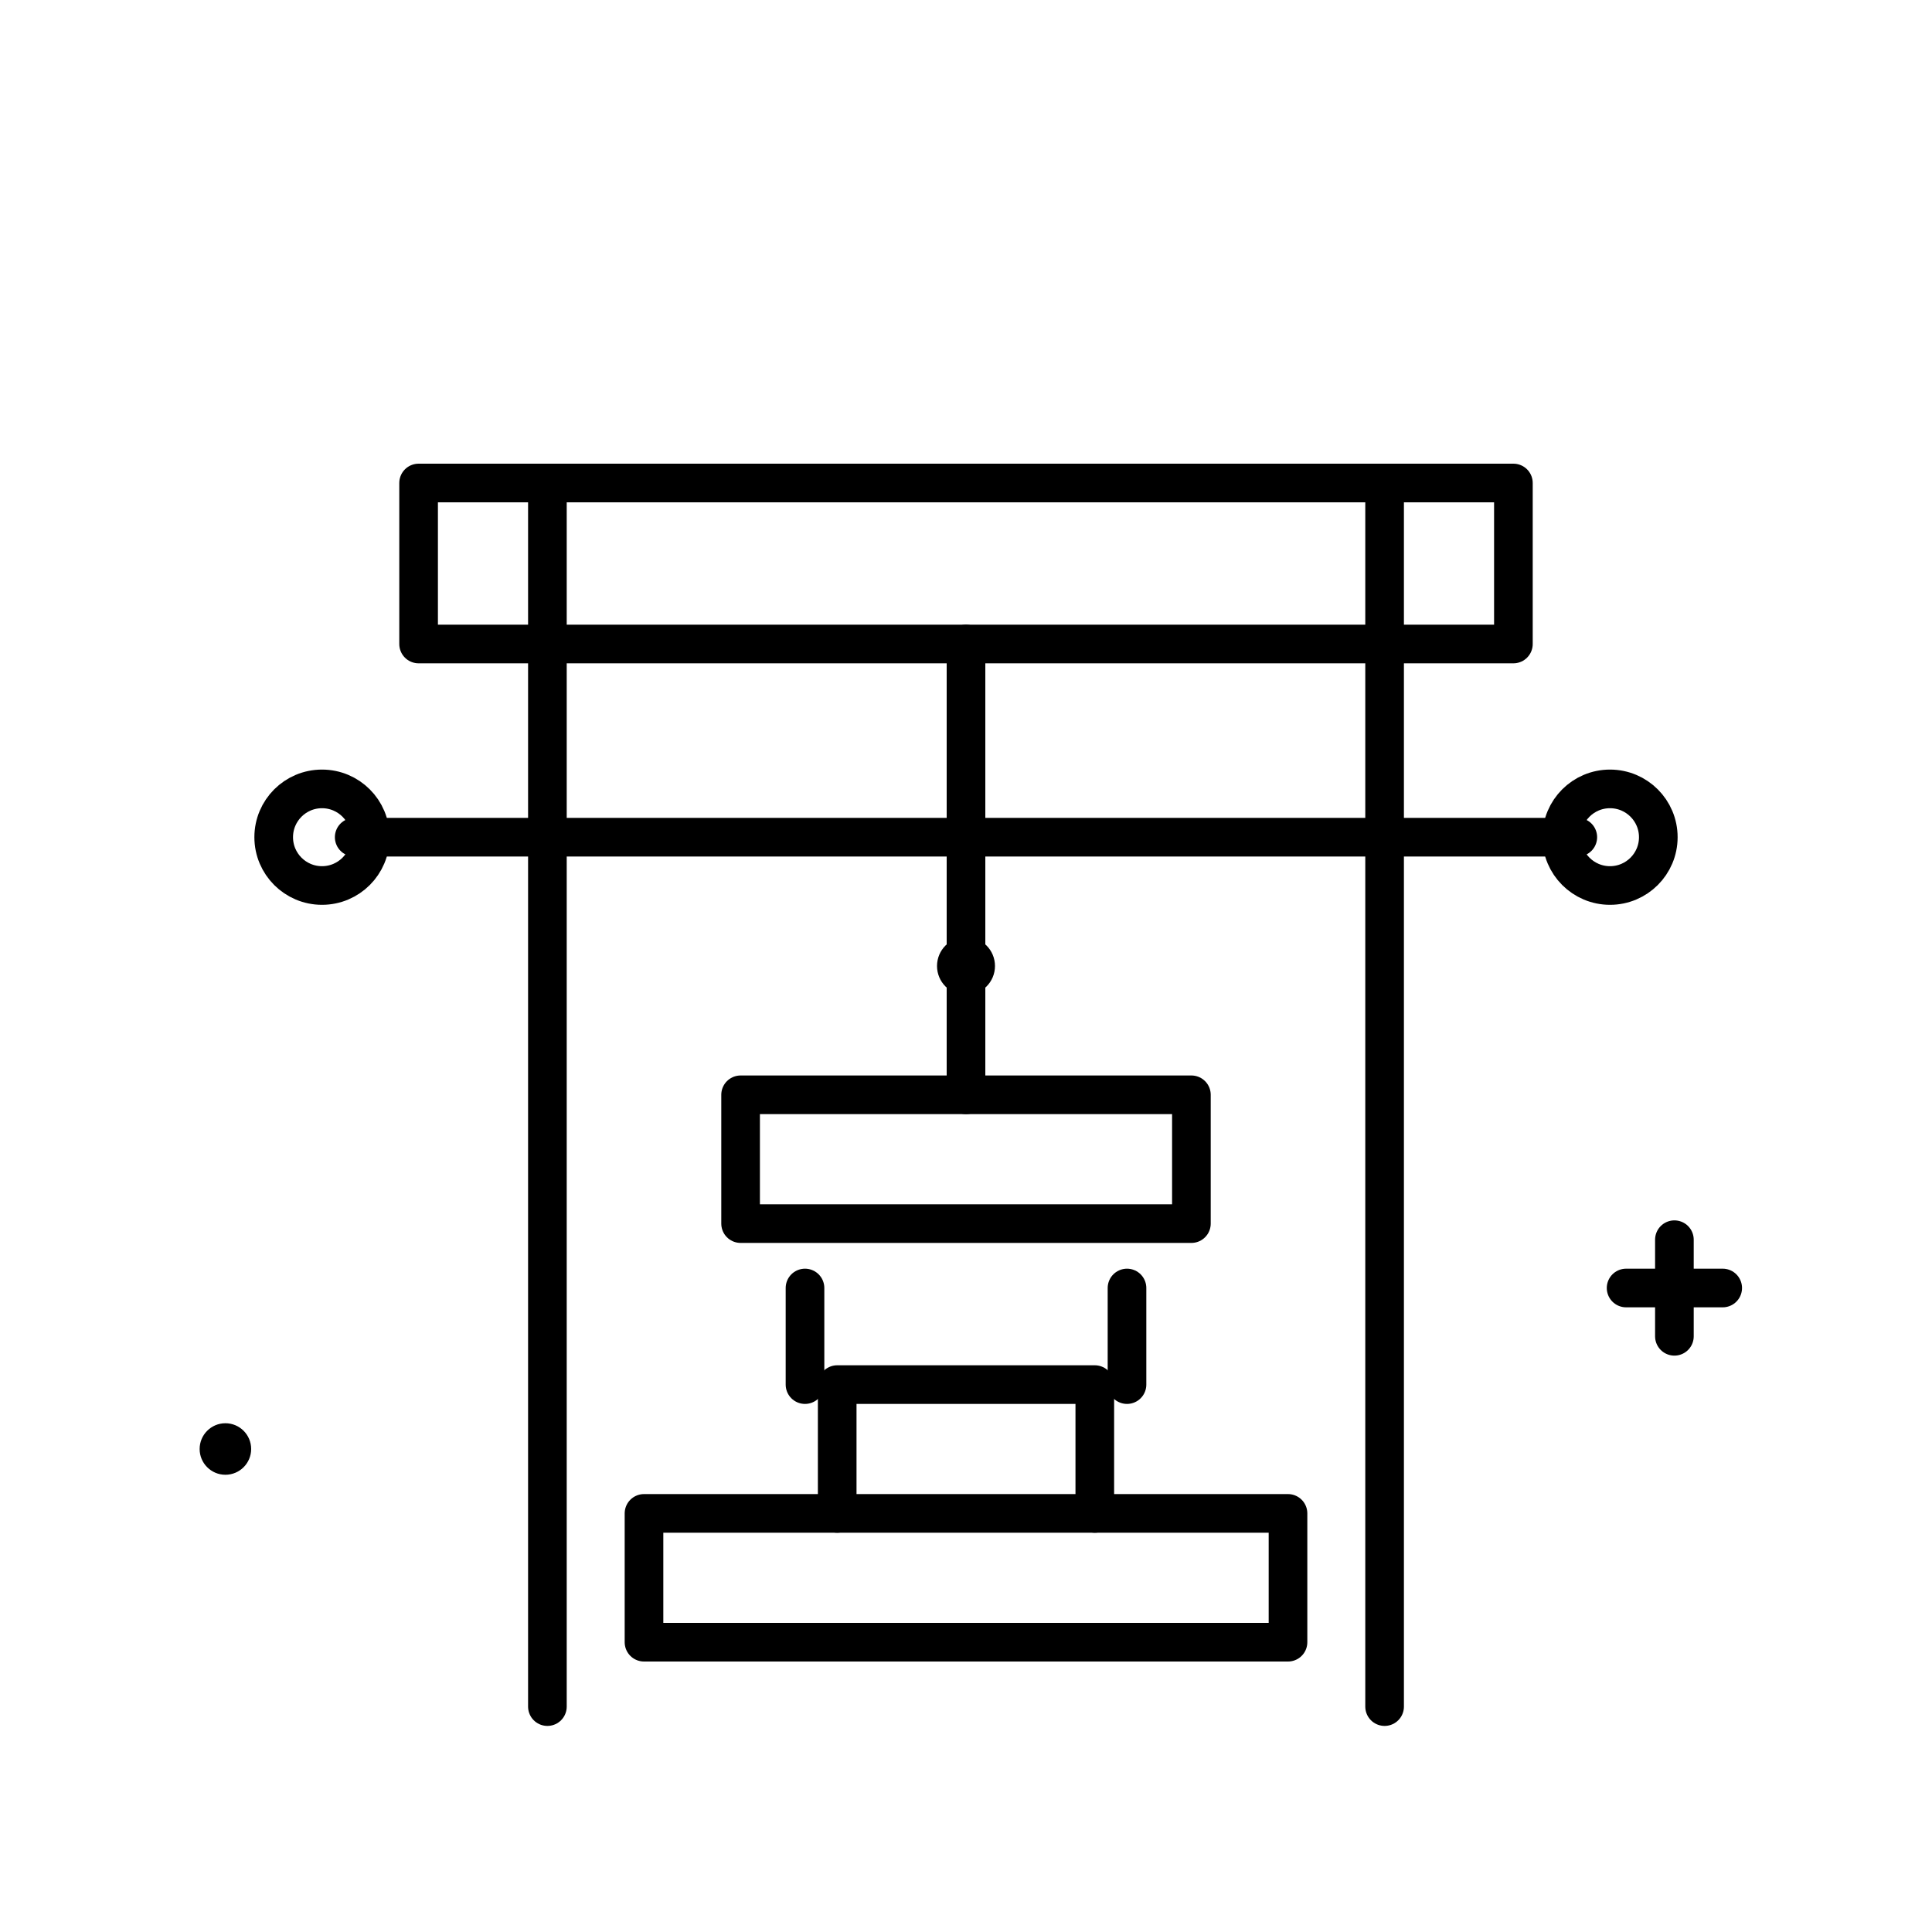
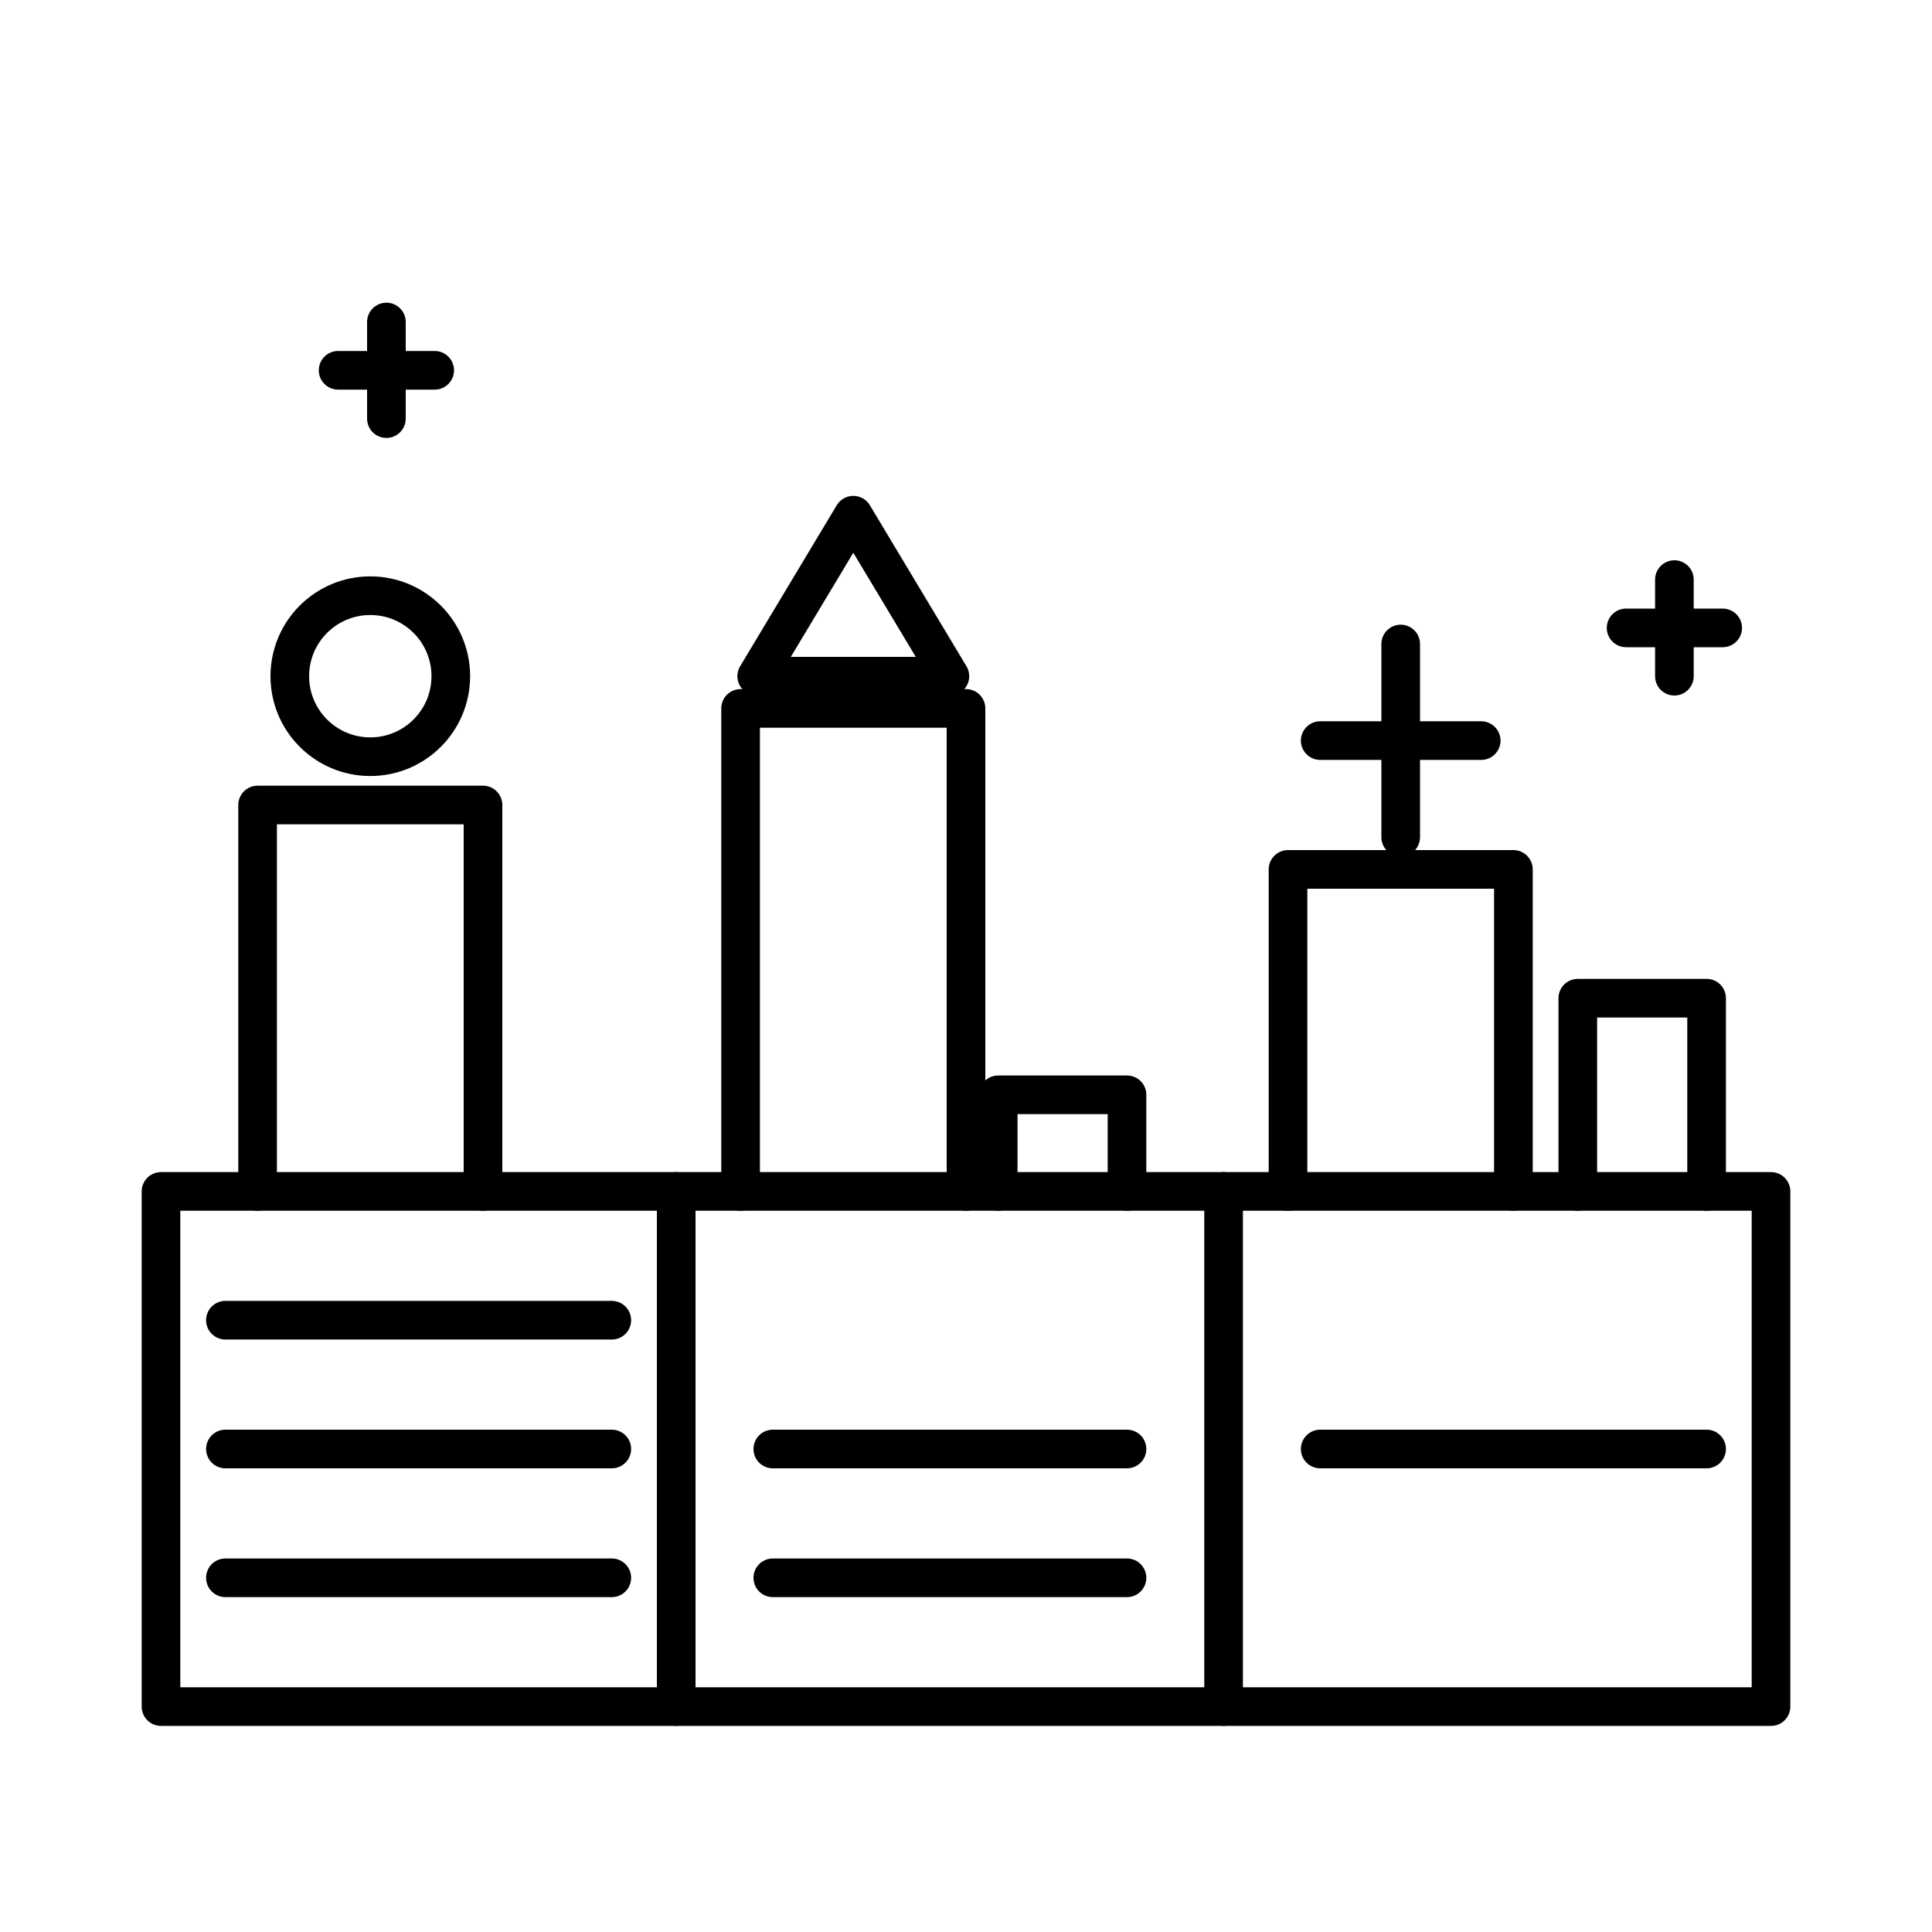
<svg xmlns="http://www.w3.org/2000/svg" viewBox="0 0 120 120" fill="none" stroke="#000" stroke-width="2.4" stroke-linecap="round" stroke-linejoin="round">
-   <path d="M34 106 V30 M86 106 V30 M26 30 H94 V40 H26Z" />
-   <path d="M60 40 V68" />
-   <path d="M22 52 H98" />
-   <circle cx="20" cy="52" r="3" />
-   <circle cx="100" cy="52" r="3" />
-   <path d="M46 68 H74 V76 H46Z" />
-   <path d="M40 94 H80 V102 H40Z" />
-   <path d="M52 94 V86 H68 V94" />
-   <path d="M50 80 V86 M70 80 V86" />
-   <circle cx="60" cy="60" r="1.8" fill="#000" stroke="none" />
-   <path d="M104 77v6 M101 80h6" />
-   <circle cx="14" cy="90" r="1.6" fill="#000" stroke="none" />
+   <path d="M10 74L110 74L110 106L10 106Z" />
+   <path d="M42 74L42 106M76 74L76 106" />
+   <path d="M16 74L16 50L30 50L30 74" />
+   <circle cx="23" cy="42" r="5" />
+   <path d="M46 74L46 44L60 44L60 74" />
+   <path d="M53 32L59 42L47 42Z" />
+   <path d="M80 74L80 54L94 54L94 74" />
+   <path d="M82 46L92 46M87 40L87 52" />
+   <path d="M98 74L98 62L106 62L106 74" />
+   <path d="M62 74L62 68L70 68L70 74" />
+   <path d="M14 82L38 82M14 90L38 90M14 98L38 98M48 90L70 90M48 98L70 98M82 90L106 90" />
+   <path d="M24 20L24 26M21 23L27 23M104 36L104 42M101 39L107 39" />
</svg>
